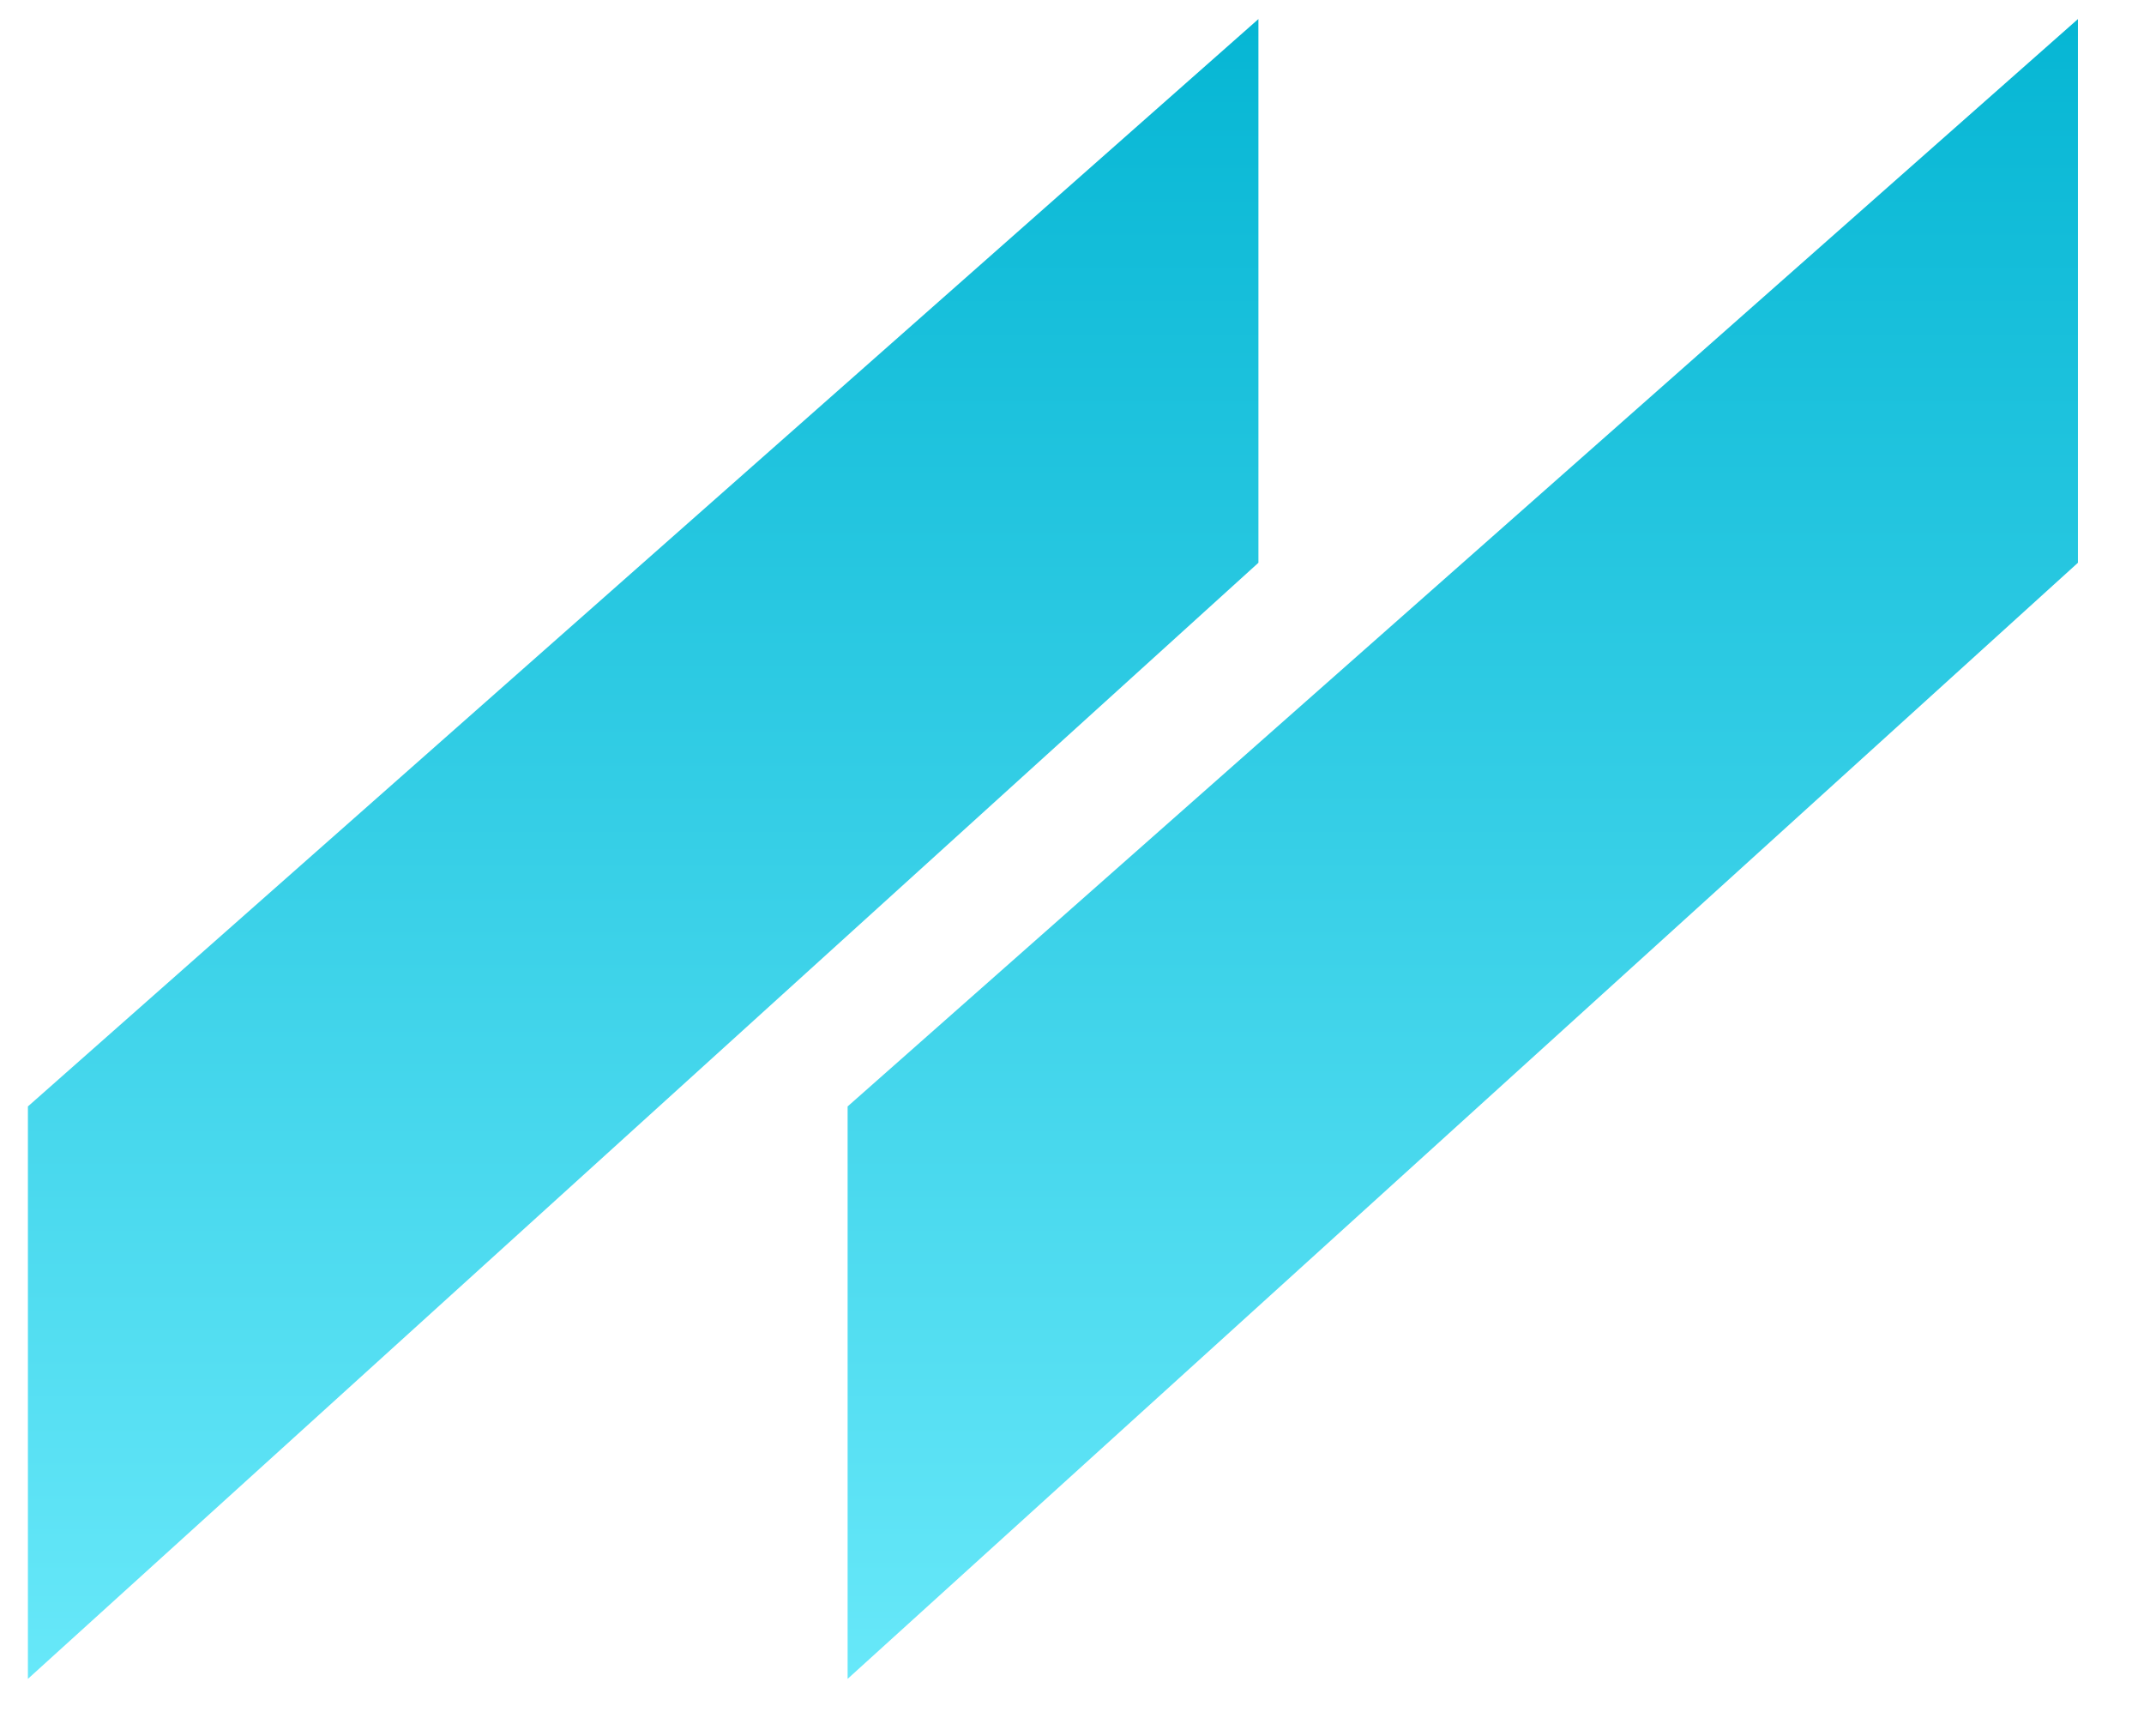
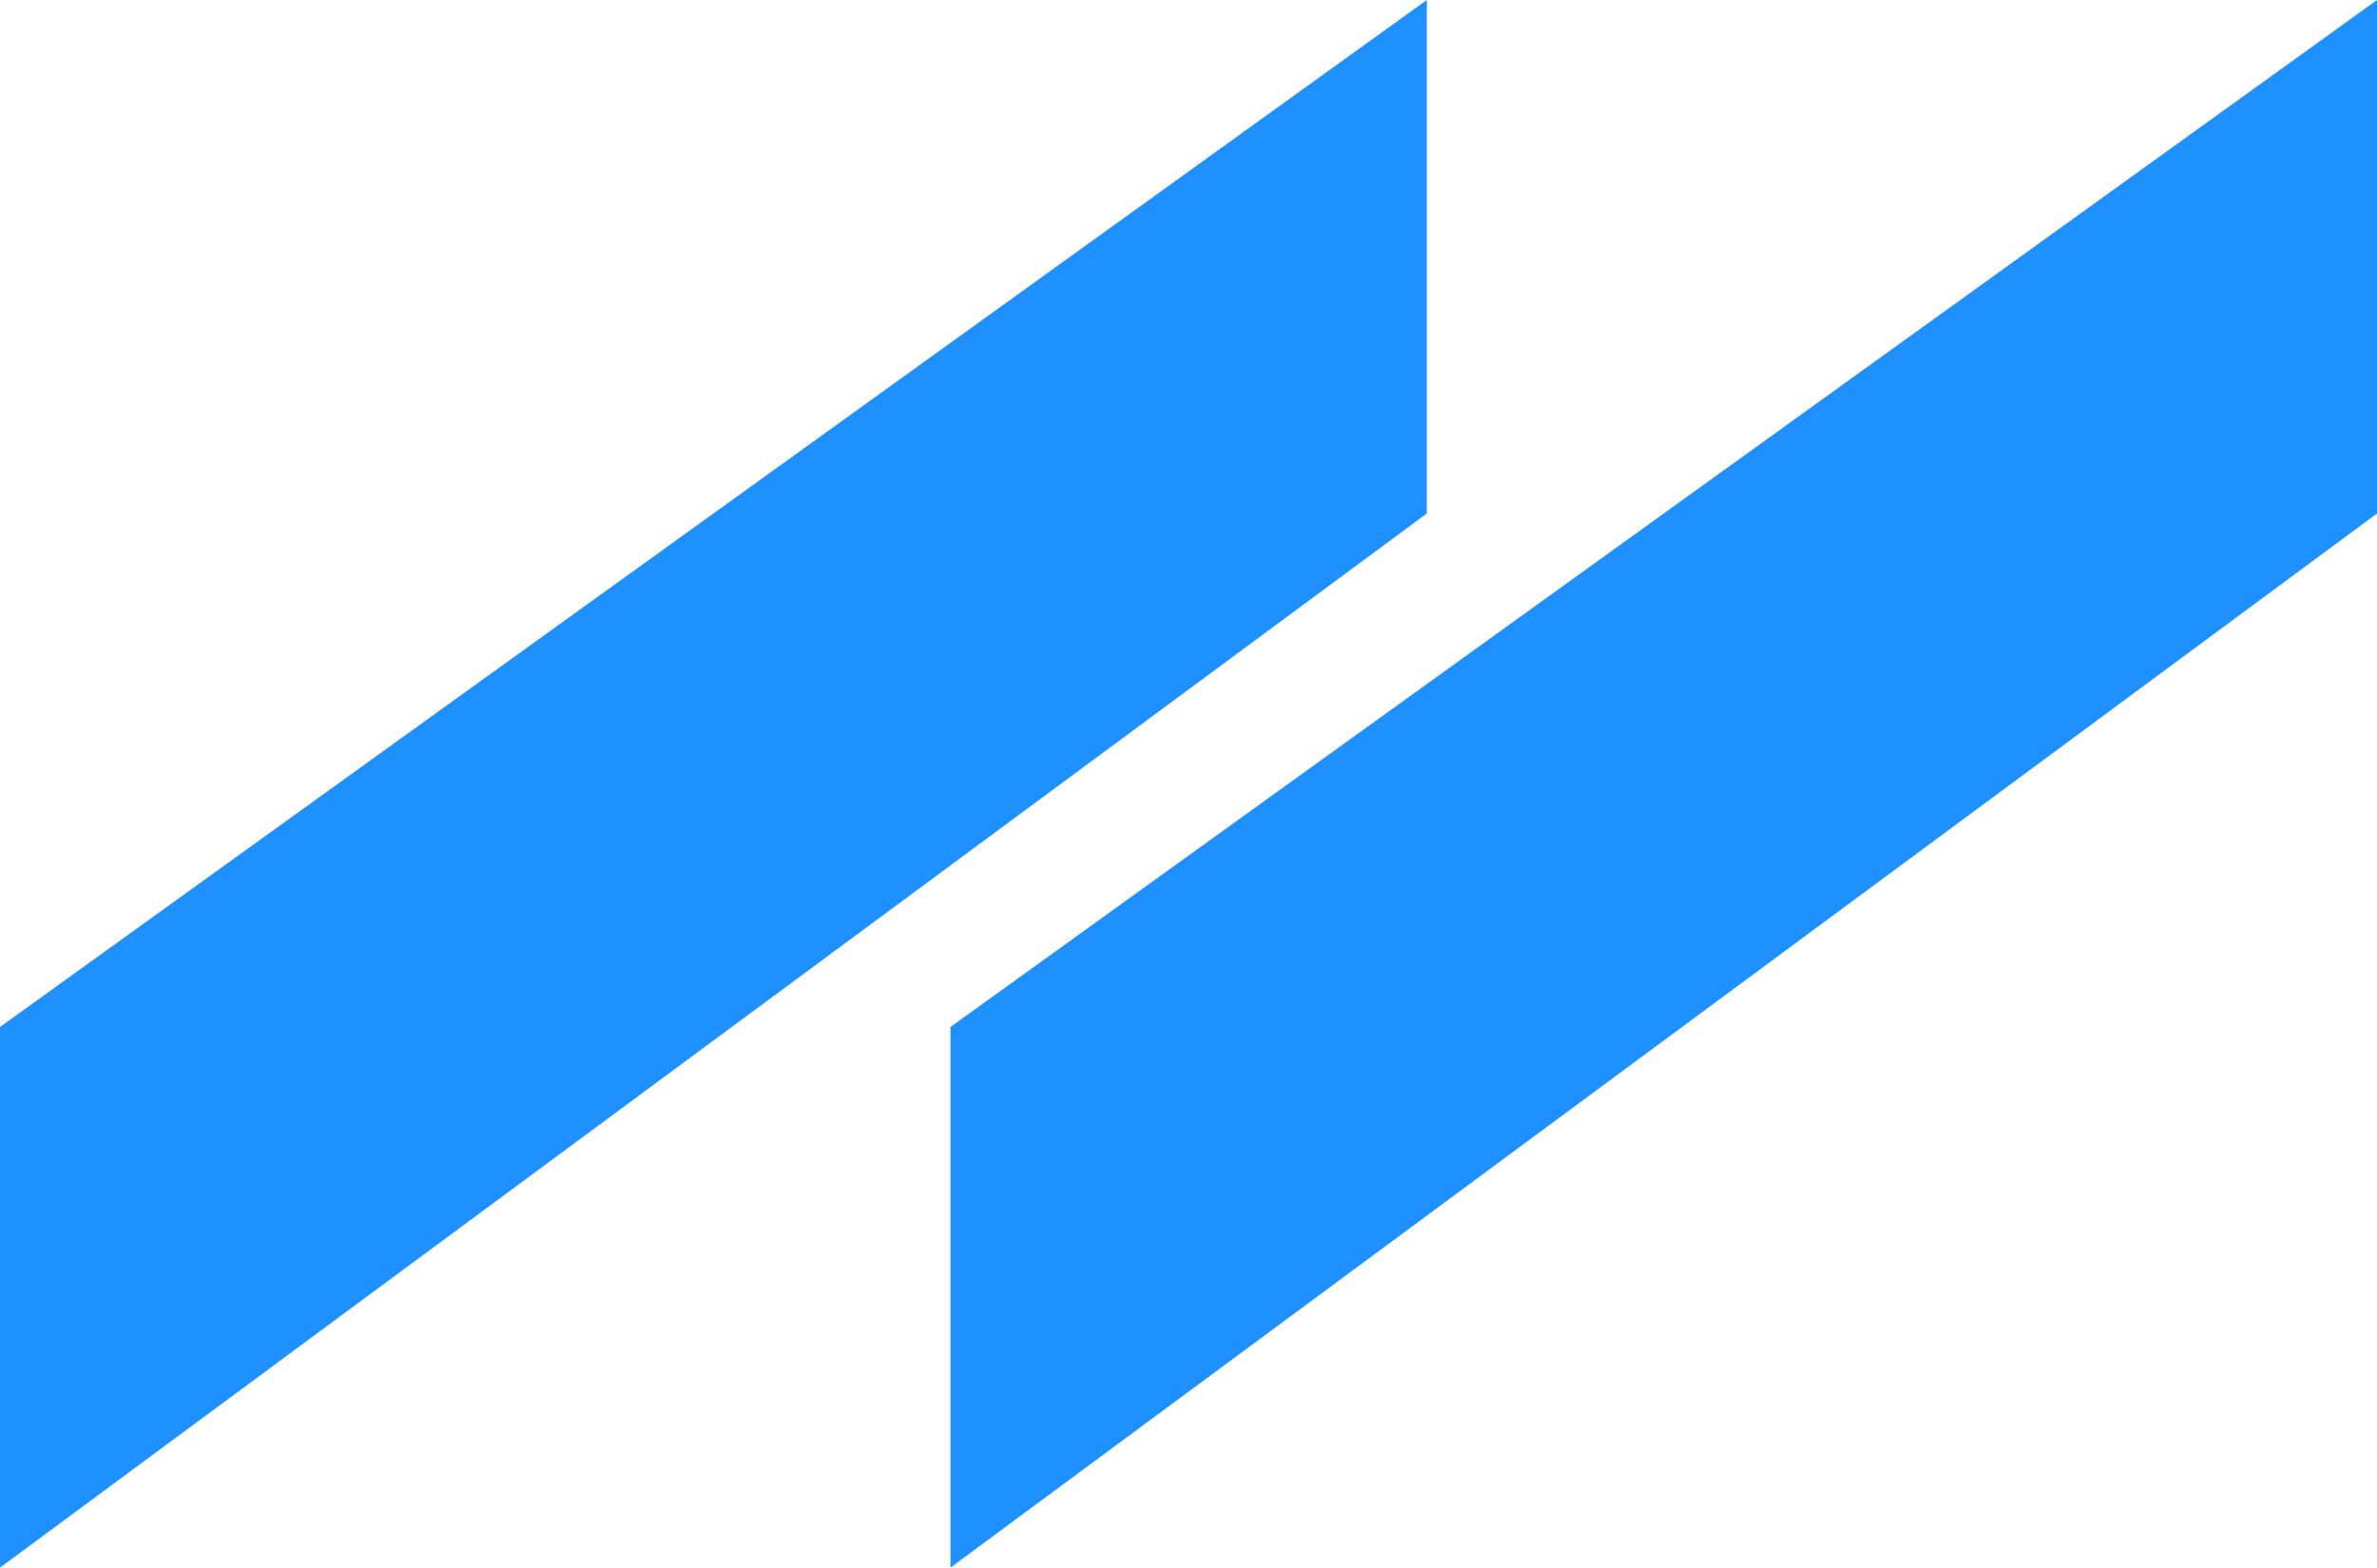
- <svg xmlns="http://www.w3.org/2000/svg" xmlns:xlink="http://www.w3.org/1999/xlink" version="1.1" preserveAspectRatio="xMidYMid meet" viewBox="344.564 330.278 111.737 91.218" width="53.87" height="43.61">
-   <defs>
-     <path d="M453.3 331.28L453.3 359.85L388.64 418.5L388.64 388.42L453.3 331.28Z" id="aFZf6T5ED" />
-     <linearGradient id="gradientb2ThqnP5Op" gradientUnits="userSpaceOnUse" x1="420.97" y1="331.28" x2="420.97" y2="418.5">
-       <stop style="stop-color: #06b6d4;stop-opacity: 1" offset="0%" />
-       <stop style="stop-color: #67e8f9;stop-opacity: 1" offset="100%" />
-     </linearGradient>
-     <path d="M410.23 331.28L410.23 359.85L345.56 418.5L345.56 388.42L410.23 331.28Z" id="a9fehgwfM" />
-     <linearGradient id="gradientk1wNV9Ostb" gradientUnits="userSpaceOnUse" x1="377.89" y1="331.28" x2="377.89" y2="418.5">
-       <stop style="stop-color: #06b6d4;stop-opacity: 1" offset="0%" />
-       <stop style="stop-color: #67e8f9;stop-opacity: 1" offset="100%" />
-     </linearGradient>
-   </defs>
-   <g>
+ <svg viewBox="164.636 151.485 55.343 36.495" width="55.343" height="36.495">
+   <g transform="matrix(0.513673, 0, 0, 0.418429, -12.86864, 12.86768)" style="">
    <g>
-       <use xlink:href="#aFZf6T5ED" opacity="1" fill="url(#gradientb2ThqnP5Op)" />
+       <path d="M453.3 331.28L453.3 359.85L388.64 418.5L388.64 388.42L453.3 331.28Z" transform="matrix(1, 0, 0, 1, 0, 0)" opacity="1" style="fill: rgb(30, 144, 255);" />
    </g>
    <g>
-       <use xlink:href="#a9fehgwfM" opacity="1" fill="url(#gradientk1wNV9Ostb)" />
+       <path d="M410.23 331.28L410.23 359.85L345.56 418.5L345.56 388.42L410.23 331.28Z" transform="matrix(1, 0, 0, 1, 0, 0)" opacity="1" style="fill: rgb(30, 144, 255);" />
    </g>
  </g>
</svg>
